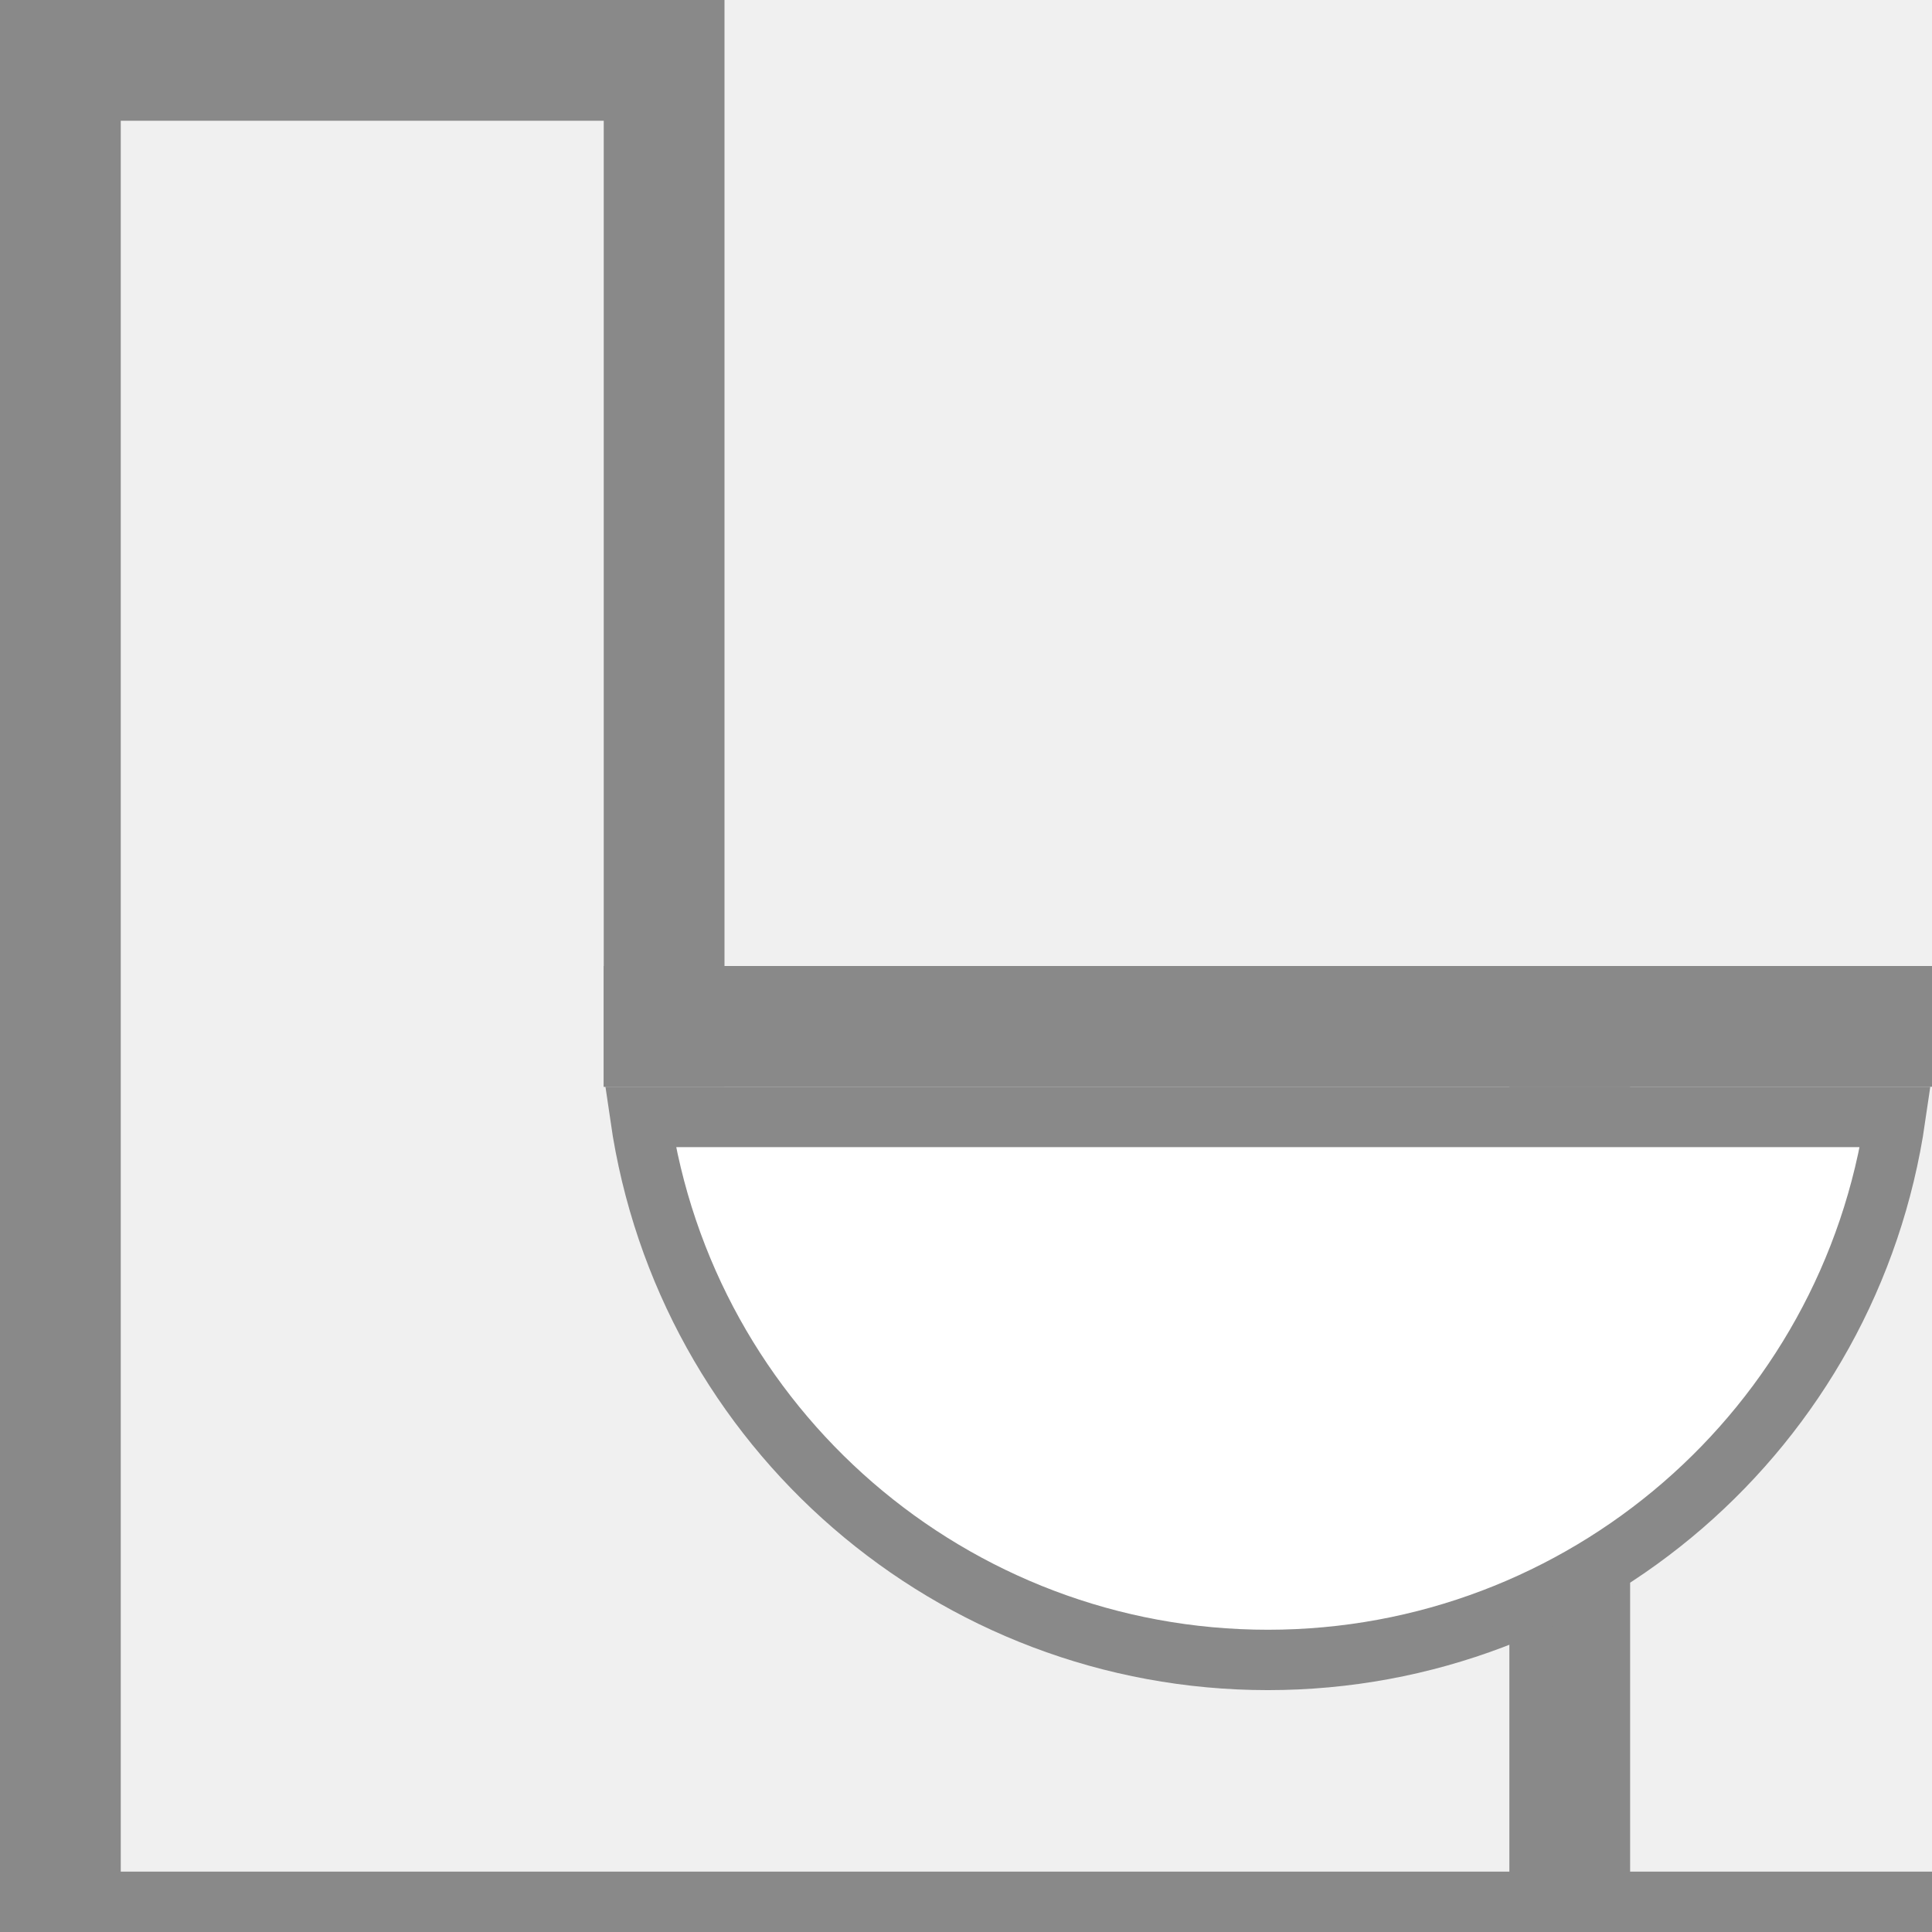
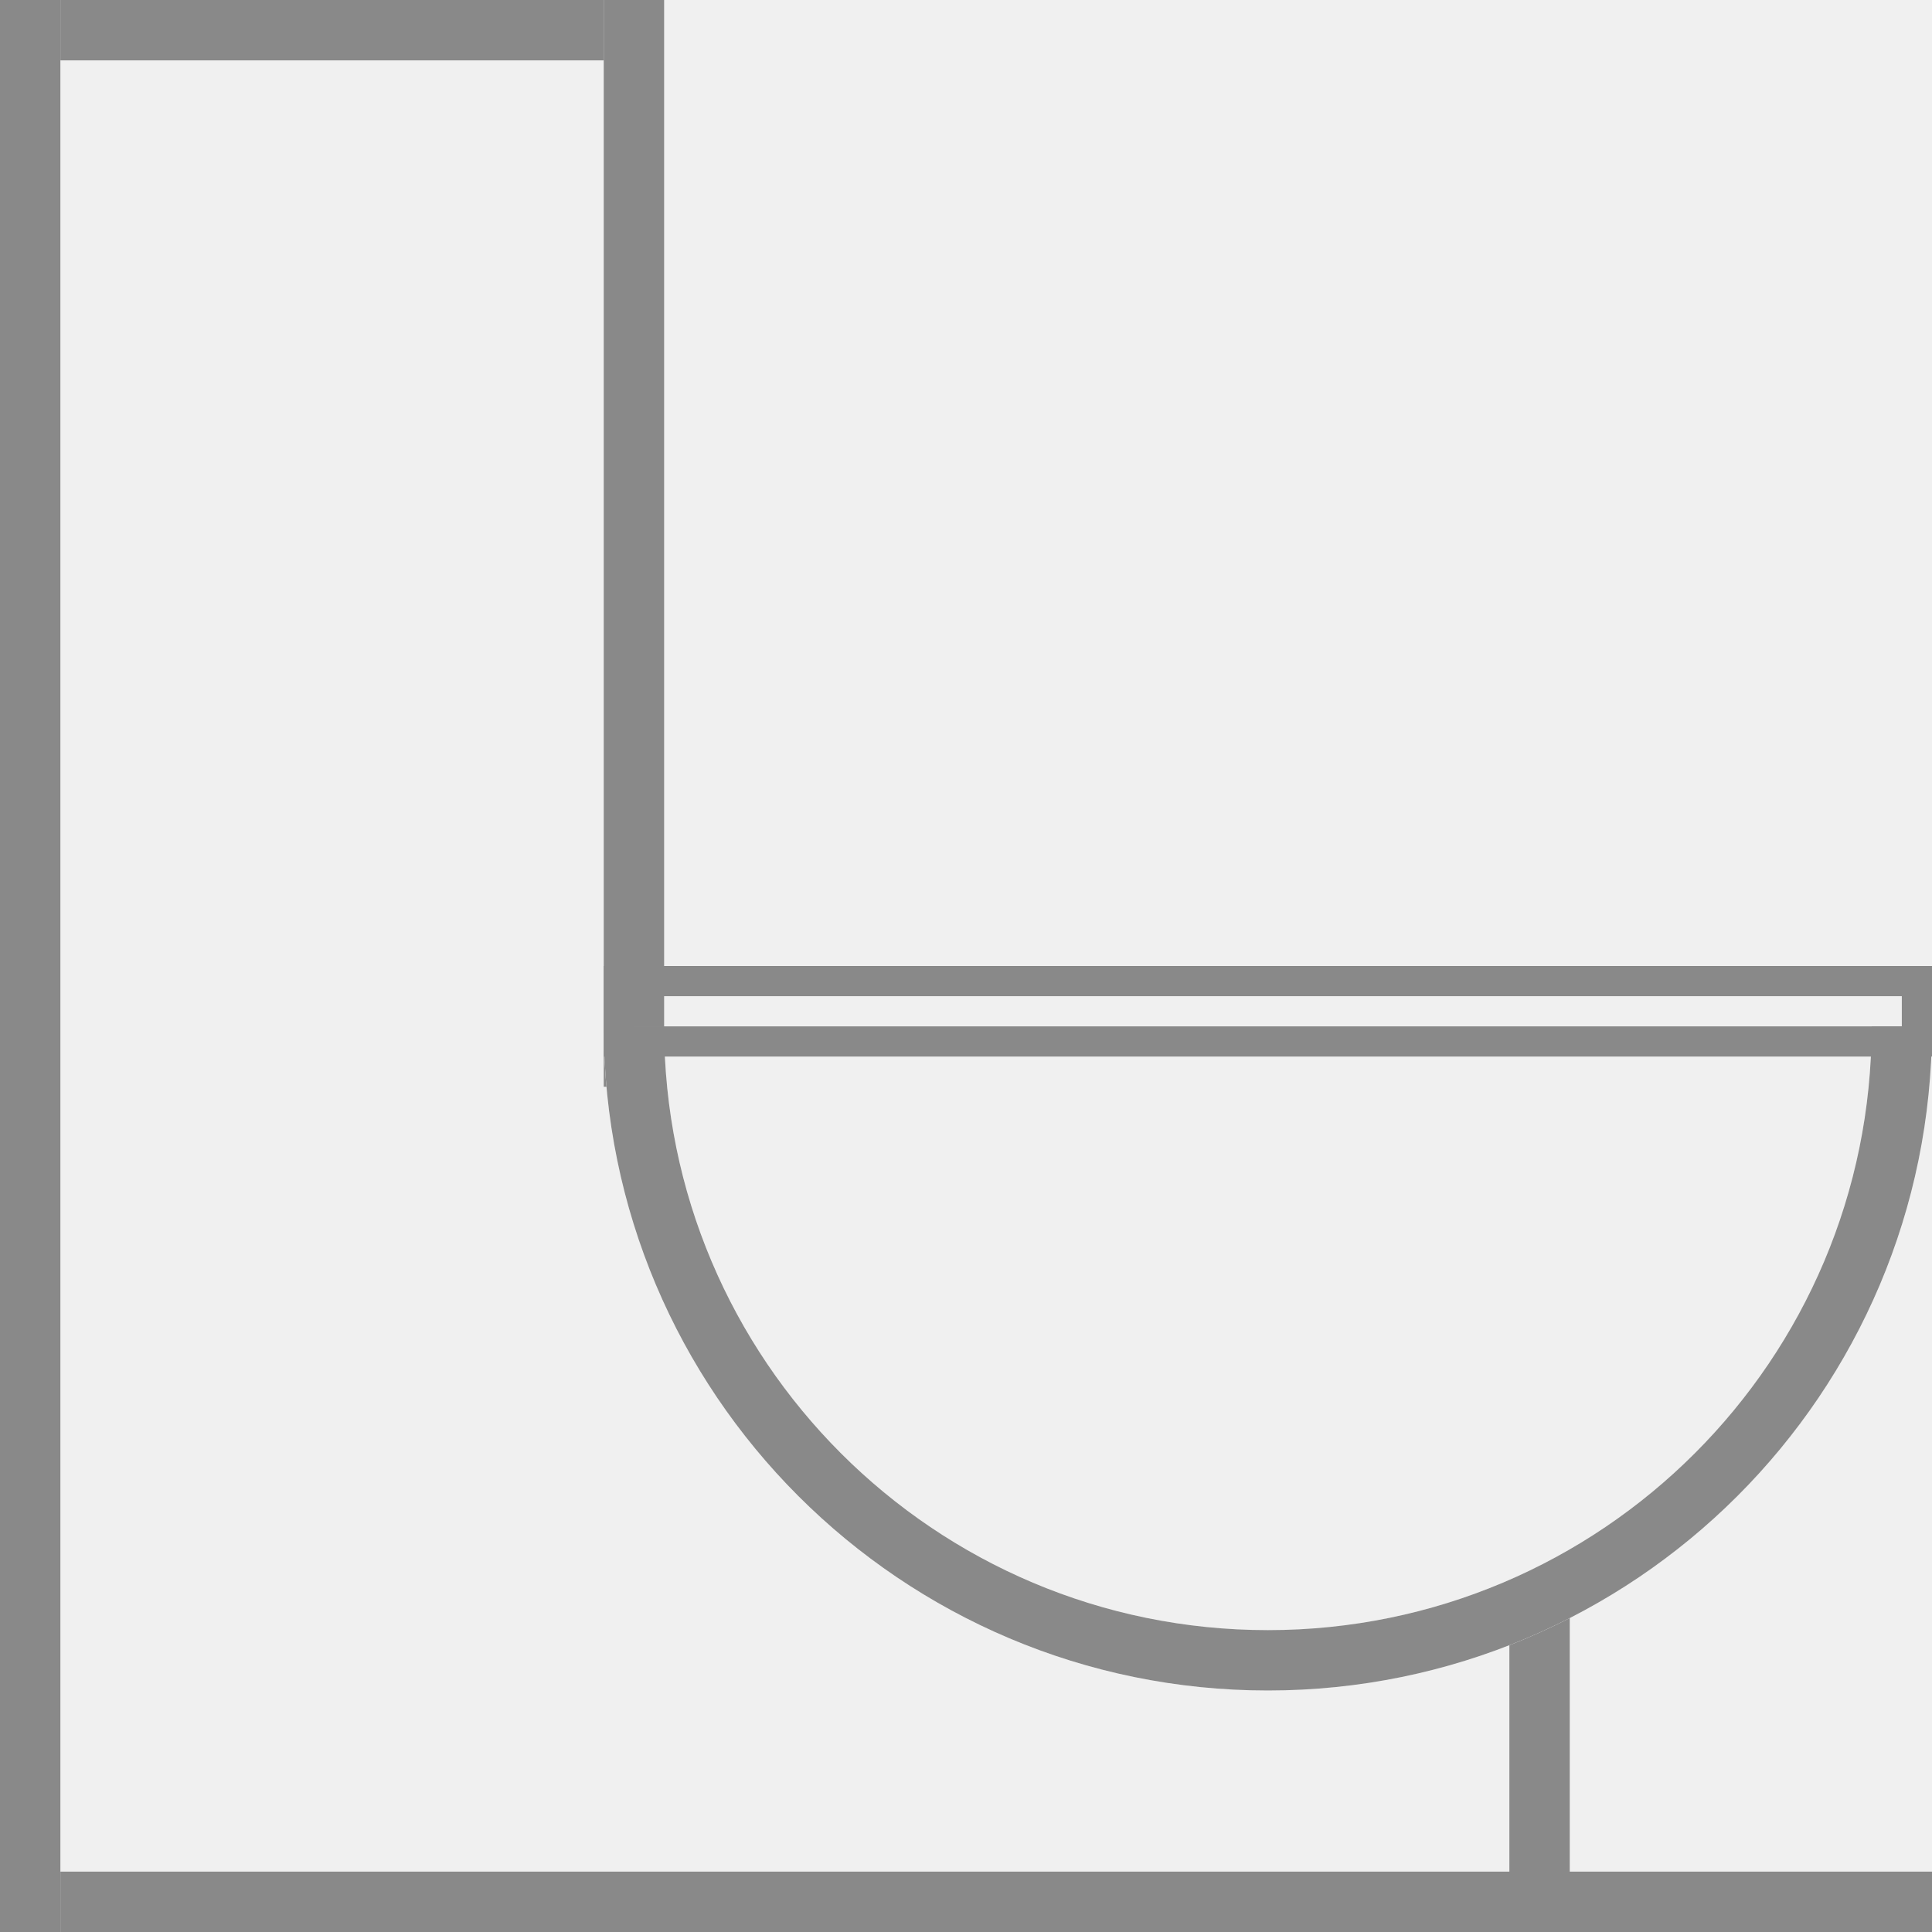
- <svg xmlns="http://www.w3.org/2000/svg" width="32" height="32" viewBox="0 0 32 32">
-   <g fill="none" fill-rule="evenodd" stroke="#898989">
-     <path d="M10.5.5h1v17h-1zM.5.5h1v31h-1zM25.5 18.5h1v13h-1zM1.5.5h8v1h-8zM1.5 31.5h30v1h-30z" />
-     <path fill="#FFF" d="M31.394 18.5H10.606a10.503 10.503 0 0 0 20.788 0z" />
-     <path d="M10.5 16.5h21v1h-21z" />
+ <svg xmlns="http://www.w3.org/2000/svg" xmlns:xlink="http://www.w3.org/1999/xlink" width="32" height="32" viewBox="0 0 32 32">
+   <defs>
+     <path id="prefix__a" d="M0 0L1 0 1 18 0 18z" />
+     <path id="prefix__c" d="M0 0L1 0 1 32 0 32z" />
+     <path id="prefix__e" d="M0 1L1 0.5 1 6 0 6z" />
+     <path id="prefix__g" d="M0 0L9 0 9 1 0 1z" />
+     <path id="prefix__i" d="M0 0L31 0 31 1 0 1z" />
+     <path id="prefix__k" d="M0 0c0 6.075 4.925 11 11 11S22 6.075 22 0h-1c0 5.523-4.477 10-10 10S1 5.523 1 0H0z" />
+   </defs>
+   <g fill="none" fill-rule="evenodd">
+     <g transform="translate(10)">
+       <mask id="prefix__b" fill="#fff">
+         <use xlink:href="#prefix__a" />
+       </mask>
+       <path fill="#898989" fill-rule="nonzero" d="M0 0v-1h-1v1h1zm1 0h1v-1H1v1zm0 18v1h1v-1H1zm-1 0h-1v1h1v-1zM0 1h1v-2H0v2zm0-1v18h2V0H0zm1 17H0v2h1v-2zm0 1V0h-2v18h2z" mask="url(#prefix__b)" />
+     </g>
+     <mask id="prefix__d" fill="#fff">
+       <use xlink:href="#prefix__c" />
+     </mask>
+     <path fill="#898989" fill-rule="nonzero" d="M0 0v-1h-1v1h1zm1 0h1v-1H1v1zm0 32v1h1v-1H1zm-1 0h-1v1h1v-1zM0 1h1v-2H0v2zm0-1v32h2V0H0zm1 31H0v2h1v-2zm0 1V0h-2v32h2z" mask="url(#prefix__d)" />
+     <g transform="translate(25 26)">
+       <mask id="prefix__f" fill="#fff">
+         <use xlink:href="#prefix__e" />
+       </mask>
+       <path fill="#898989" fill-rule="nonzero" d="M0 1L-.447.106-1 .382V1h1zm1-.5h1v-1.618L.553-.394 1 .5zM1 6v1h1V6H1zM0 6h-1v1h1V6zm.447-4.106l1-.5L.553-.394l-1 .5.894 1.788zM0 .5V6h2V.5H0zM1 5H0v2h1V5zm0 1V1h-2v5h2z" mask="url(#prefix__f)" />
+     </g>
+     <g transform="translate(1)">
+       <mask id="prefix__h" fill="#fff">
+         <use xlink:href="#prefix__g" />
+       </mask>
+       <path fill="#898989" fill-rule="nonzero" d="M0 0v-1h-1v1h1zm9 0h1v-1H9v1zm0 1v1h1V1H9zM0 1h-1v1h1V1zm0 0h9v-2H0v2zm8-1v1h2V0H8zm1 0H0v2h9V0zM1 1V0h-2v1h2z" mask="url(#prefix__h)" />
+     </g>
+     <g transform="translate(1 31)">
+       <mask id="prefix__j" fill="#fff">
+         <use xlink:href="#prefix__i" />
+       </mask>
+       <path fill="#898989" fill-rule="nonzero" d="M0 0v-1h-1v1h1zm31 0h1v-1h-1v1zm0 1v1h1V1h-1zM0 1h-1v1h1V1zm0 0h31v-2H0v2zm30-1v1h2V0h-2zm1 0H0v2h31V0zM1 1V0h-2v1h2z" mask="url(#prefix__j)" />
+     </g>
+     <path fill="#FFF" d="M10 17c0 6.075 4.925 11 11 11s11-4.925 11-11h-1c0 5.523-4.477 10-10 10s-10-4.477-10-10h-1z" />
+     <g transform="translate(10 17)">
+       <mask id="prefix__l" fill="#fff">
+         <use xlink:href="#prefix__k" />
+       </mask>
+       <path fill="#898989" fill-rule="nonzero" d="M0 0v-1h-1v1h1zm22 0h1v-1h-1v1zm-1 0v-1h-1v1h1zM1 0h1v-1H1v1zm-2 0c0 6.627 5.373 12 12 12v-2C5.477 10 1 5.523 1 0h-2zm12 12c6.627 0 12-5.373 12-12h-2c0 5.523-4.477 10-10 10v2zM22-1h-1v2h1v-2zM11 11c6.075 0 11-4.925 11-11h-2c0 4.97-4.03 9-9 9v2zM0 0c0 6.075 4.925 11 11 11V9C6.03 9 2 4.97 2 0H0zm1-1H0v2h1v-2z" mask="url(#prefix__l)" />
+     </g>
+     <path stroke="#898989" stroke-width=".5" d="M10.25 16.25H31.75V17.25H10.25z" />
  </g>
</svg>
